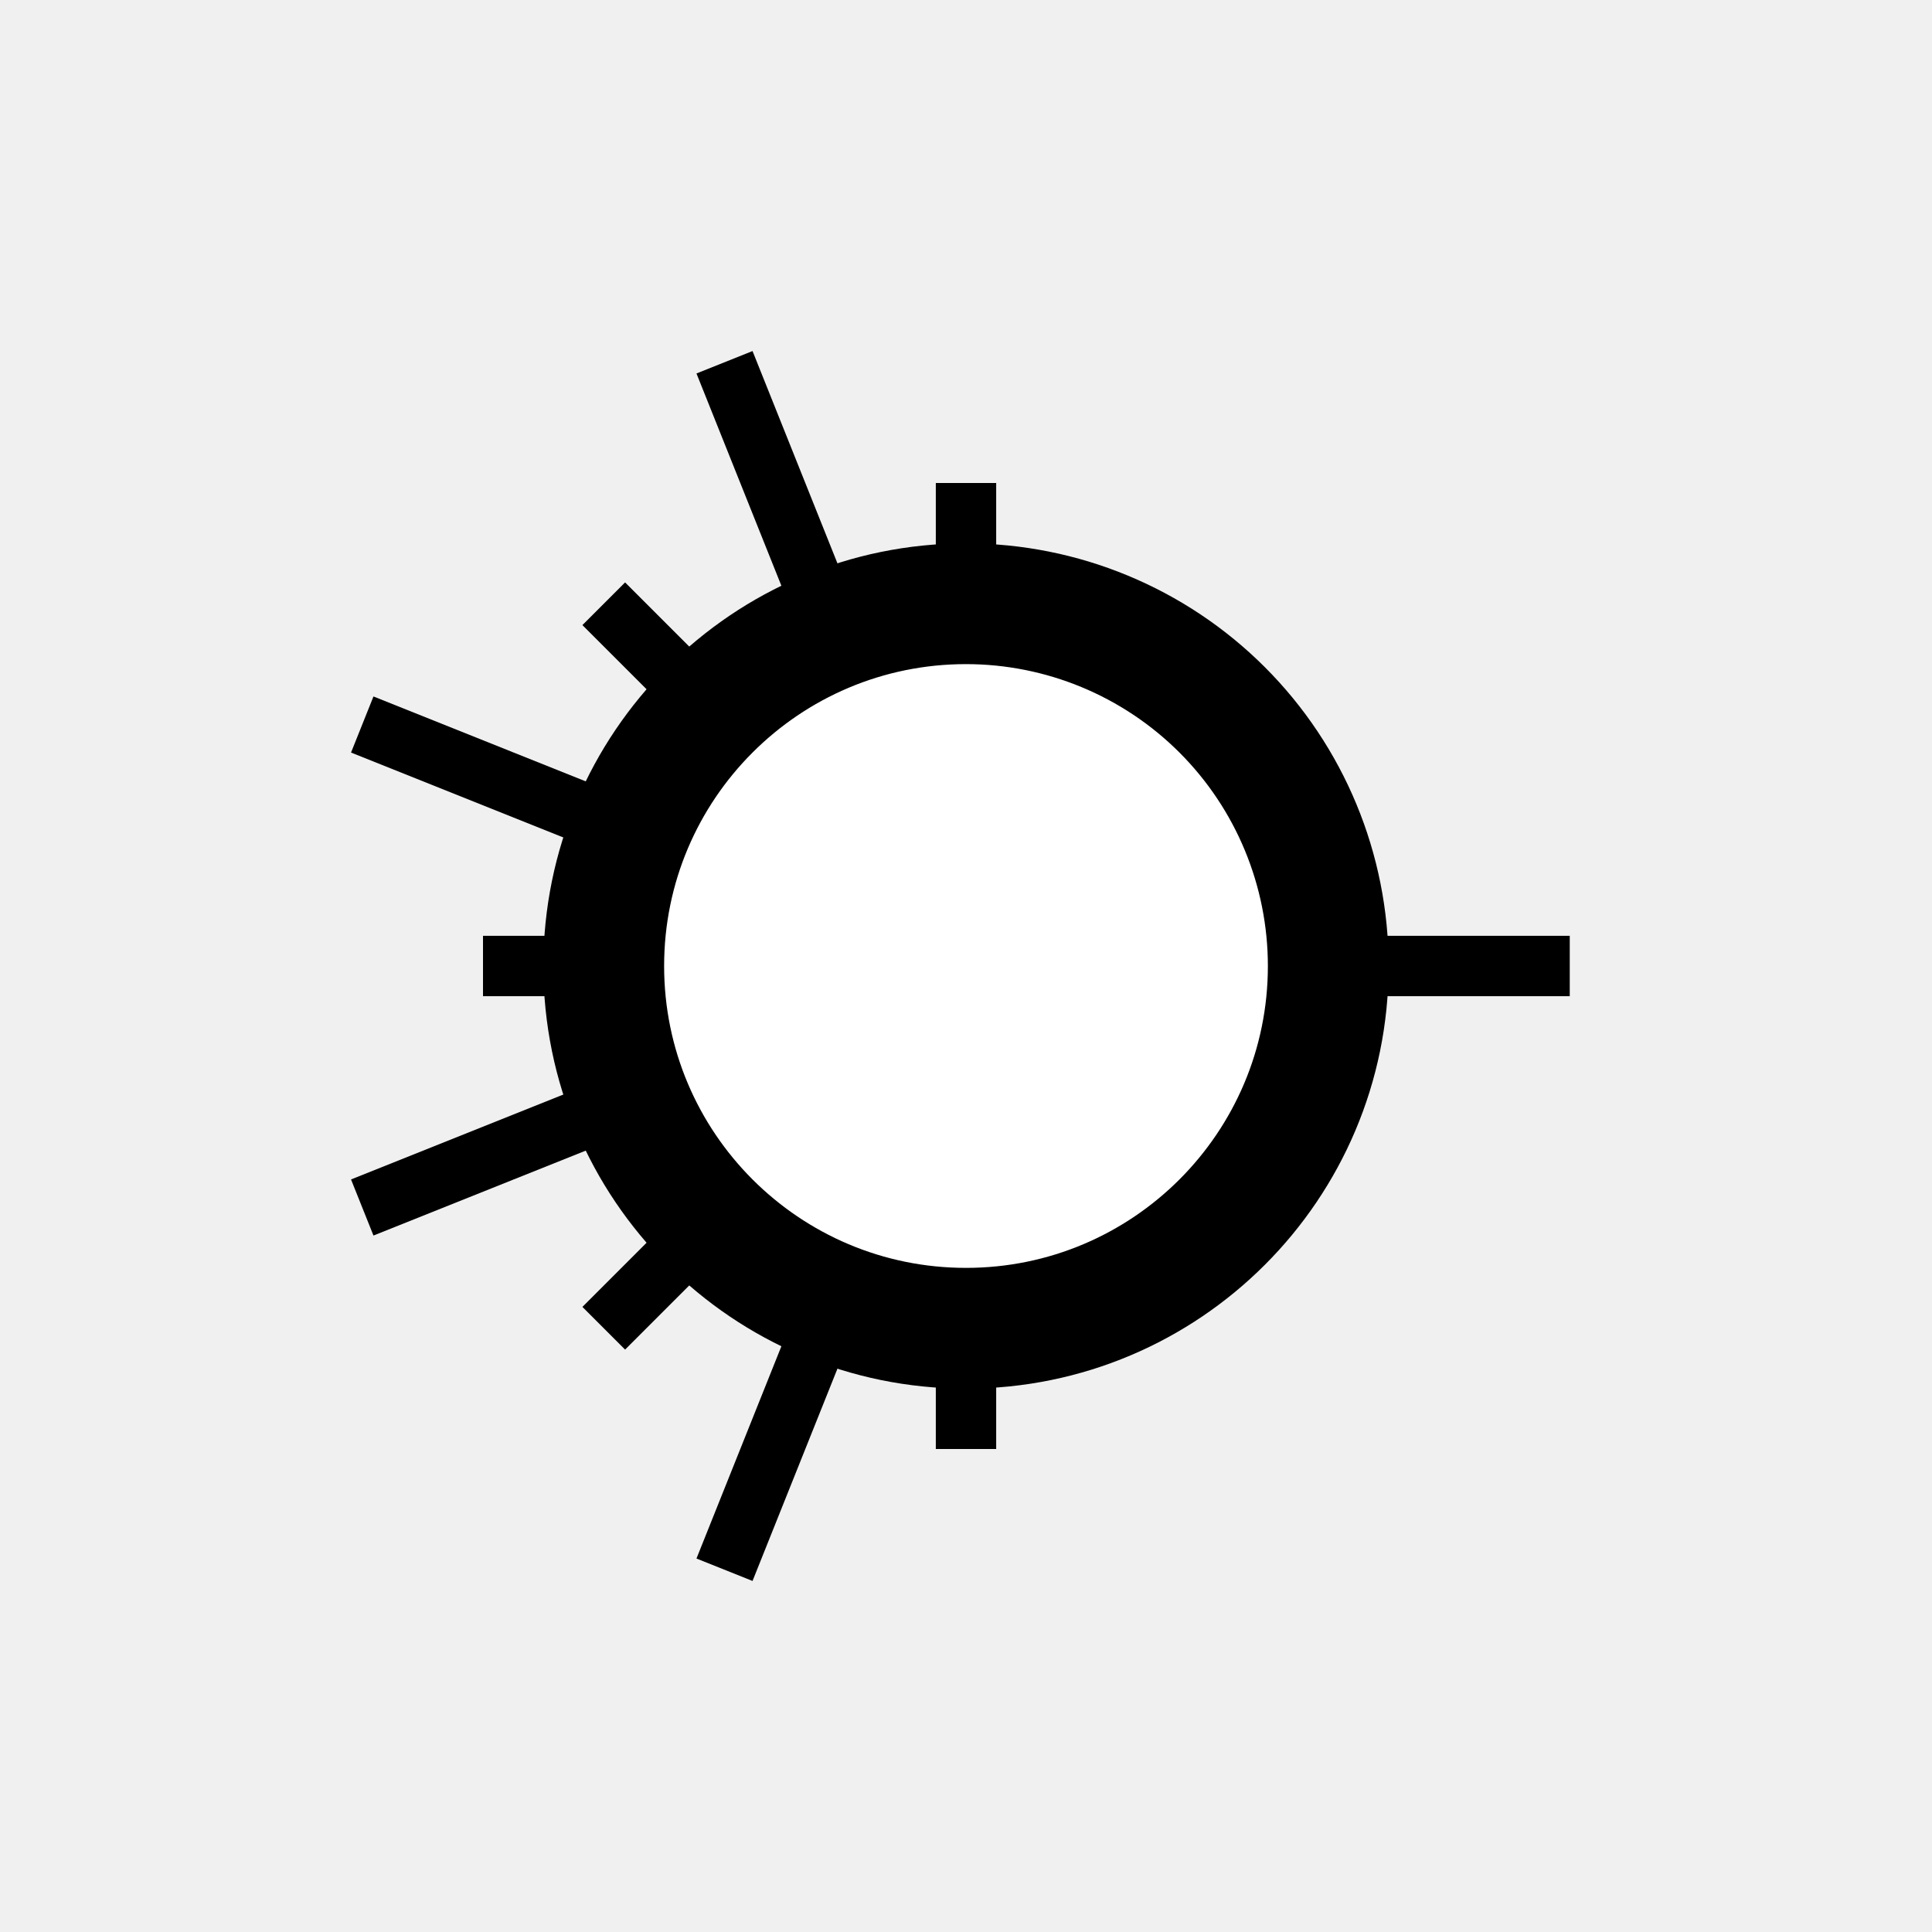
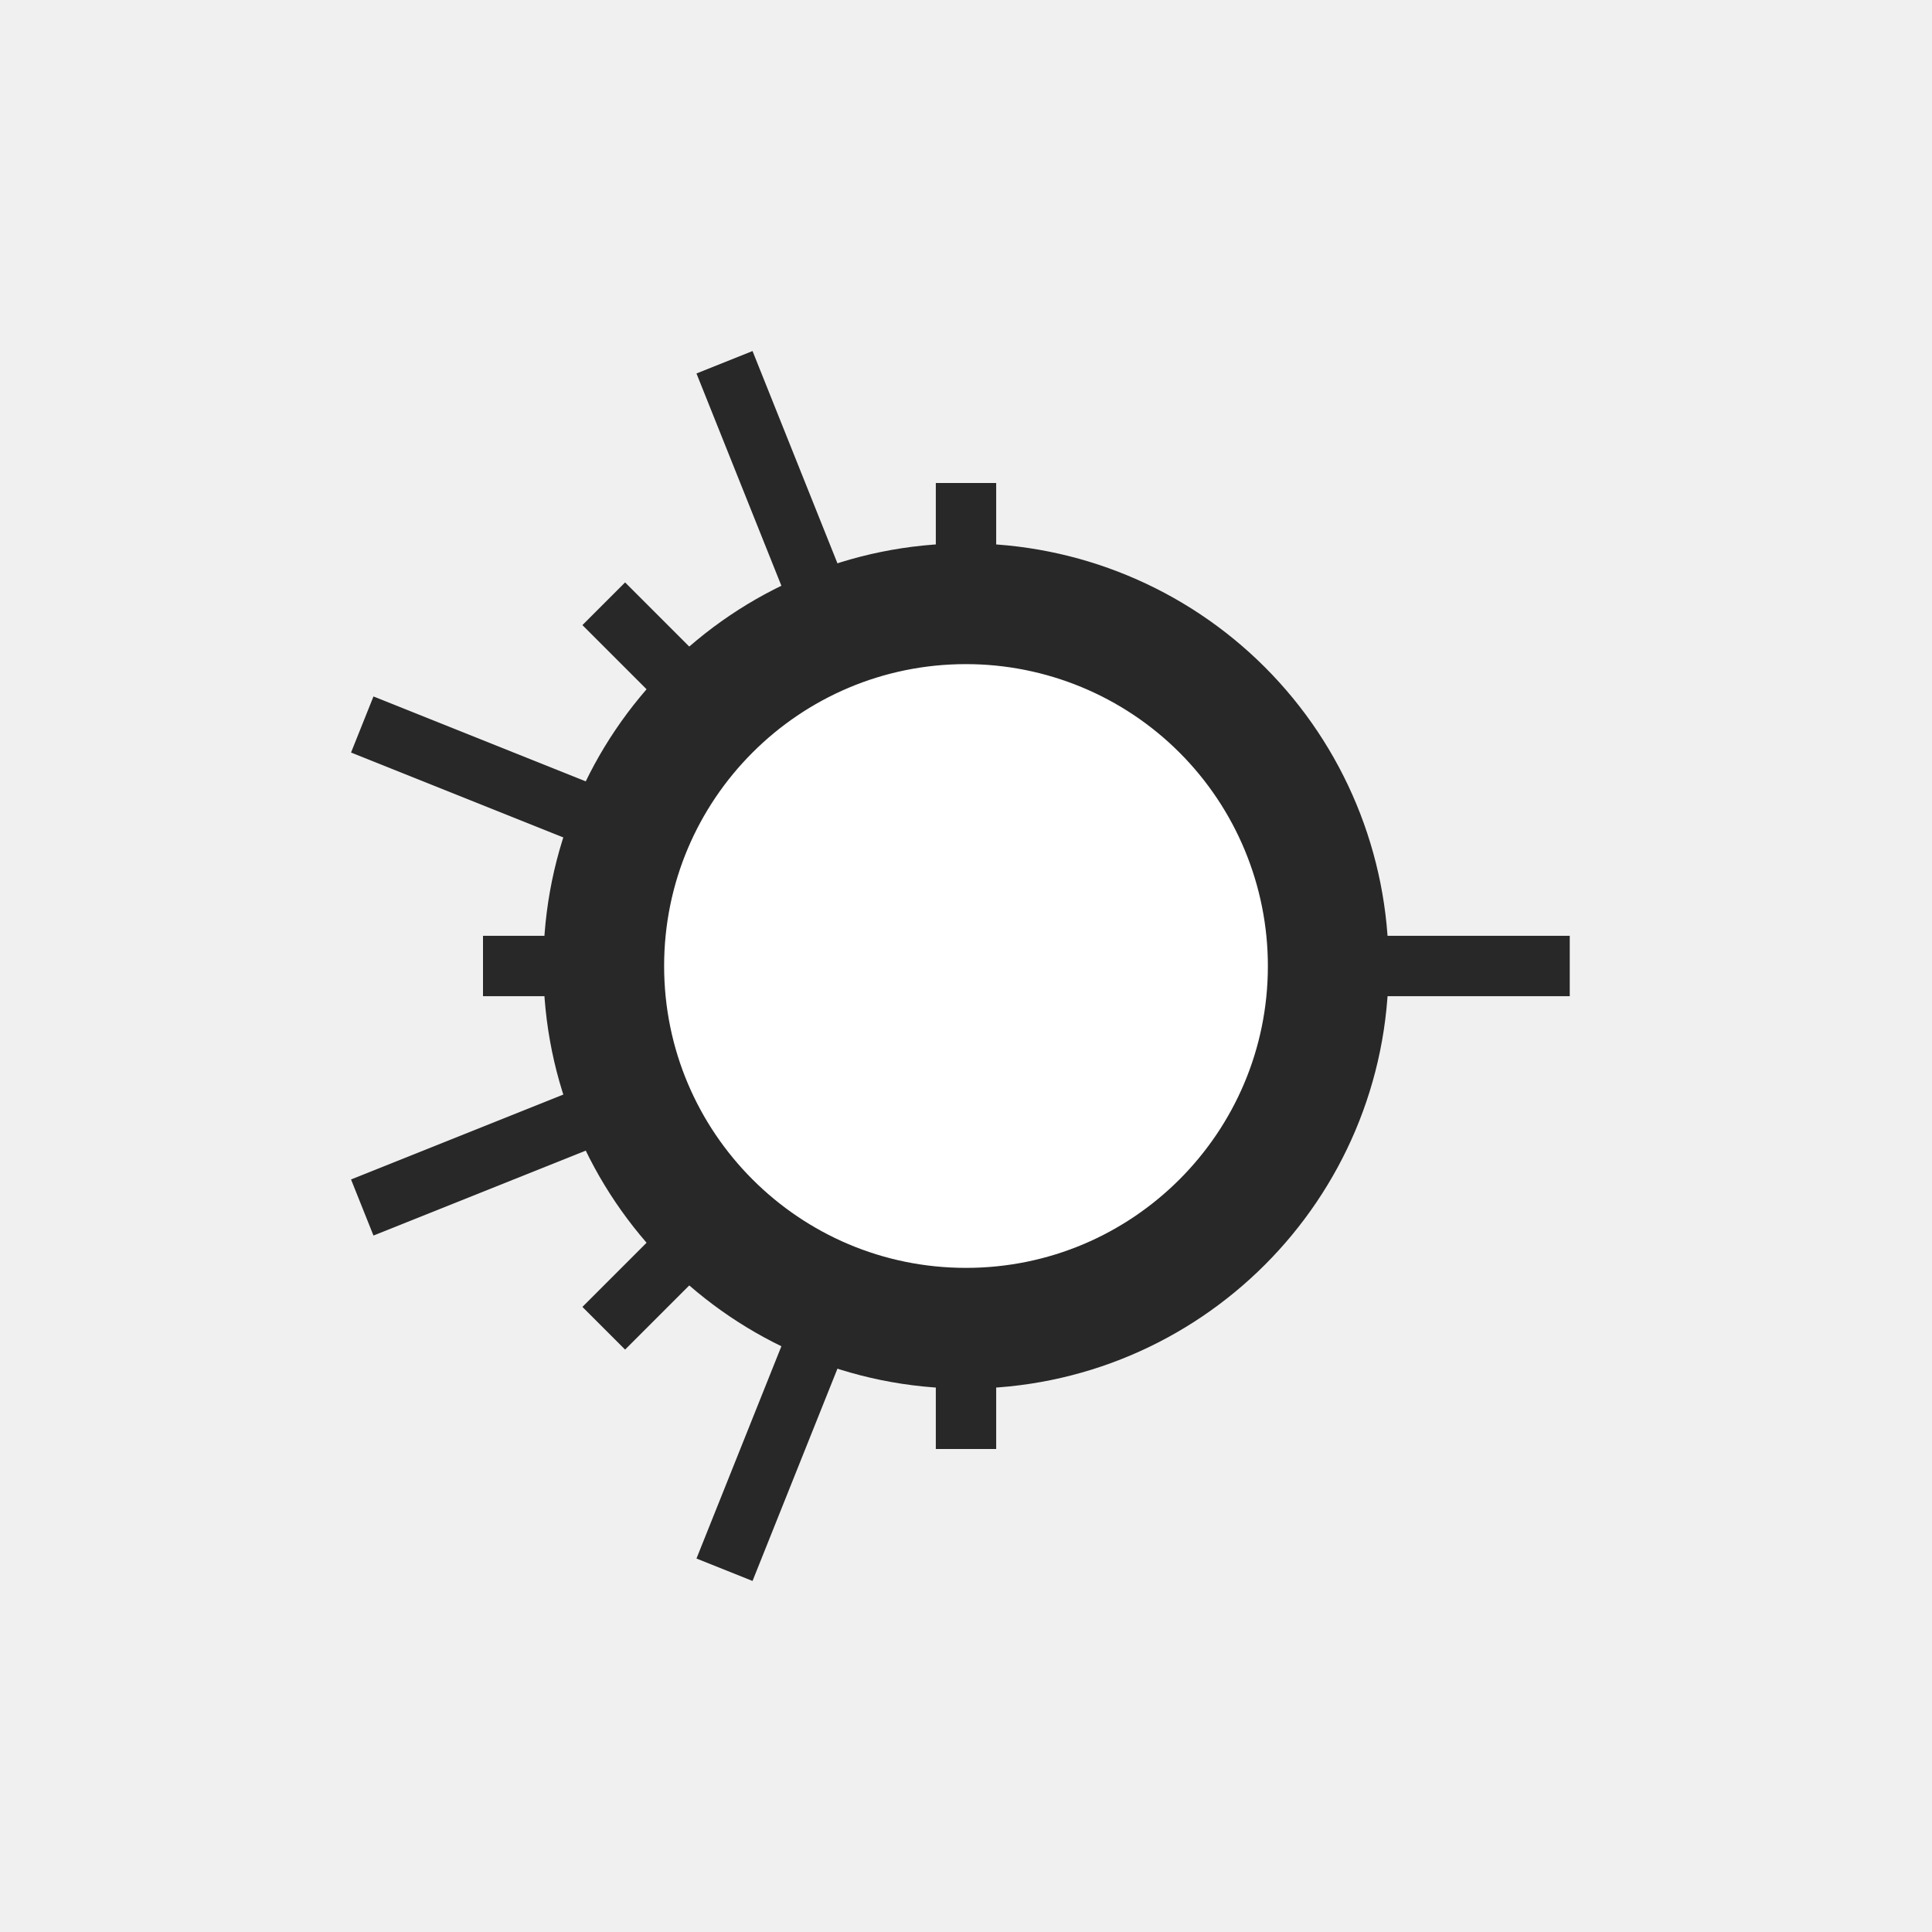
<svg xmlns="http://www.w3.org/2000/svg" version="1.1" viewBox="0.0 0.0 128.0 128.0" fill="none" stroke="none" stroke-linecap="square" stroke-miterlimit="10">
  <clipPath id="p.0">
    <path d="m0 0l128.0 0l0 128.0l-128.0 0l0 -128.0z" clip-rule="nonzero" />
  </clipPath>
  <g clip-path="url(#p.0)">
    <path fill="#000000" fill-opacity="0.0" d="m0 0l128.0 0l0 128.0l-128.0 0z" fill-rule="evenodd" />
    <path fill="#000000" fill-opacity="0.0" d="m64.0 64.0l40.0 0" fill-rule="evenodd" />
-     <path stroke="#000000" stroke-width="4.0" stroke-linejoin="round" stroke-linecap="butt" d="m64.0 64.0l40.0 0" fill-rule="evenodd" />
+     <path stroke="#282828" stroke-width="4.0" stroke-linejoin="round" stroke-linecap="butt" d="m64.0 64.0l40.0 0" fill-rule="evenodd" />
    <path fill="#000000" fill-opacity="0.0" d="m64.0 96.0l0 -40.0" fill-rule="evenodd" />
-     <path stroke="#000000" stroke-width="4.0" stroke-linejoin="round" stroke-linecap="butt" d="m64.0 96.0l0 -40.0" fill-rule="evenodd" />
+     <path stroke="#282828" stroke-width="4.0" stroke-linejoin="round" stroke-linecap="butt" d="m64.0 96.0l0 -40.0" fill-rule="evenodd" />
    <path fill="#000000" fill-opacity="0.0" d="m40.0 88.0l24.0 -24.0" fill-rule="evenodd" />
-     <path stroke="#000000" stroke-width="4.0" stroke-linejoin="round" stroke-linecap="butt" d="m40.0 88.0l24.0 -24.0" fill-rule="evenodd" />
+     <path stroke="#282828" stroke-width="4.0" stroke-linejoin="round" stroke-linecap="butt" d="m40.0 88.0l24.0 -24.0" fill-rule="evenodd" />
    <path fill="#000000" fill-opacity="0.0" d="m32.0 64.0l32.0 0" fill-rule="evenodd" />
-     <path stroke="#000000" stroke-width="4.0" stroke-linejoin="round" stroke-linecap="butt" d="m32.0 64.0l32.0 0" fill-rule="evenodd" />
+     <path stroke="#282828" stroke-width="4.0" stroke-linejoin="round" stroke-linecap="butt" d="m32.0 64.0l32.0 0" fill-rule="evenodd" />
    <path fill="#000000" fill-opacity="0.0" d="m48.0 104.0l16.0 -40.0" fill-rule="evenodd" />
-     <path stroke="#000000" stroke-width="4.0" stroke-linejoin="round" stroke-linecap="butt" d="m48.0 104.0l16.0 -40.0" fill-rule="evenodd" />
+     <path stroke="#282828" stroke-width="4.0" stroke-linejoin="round" stroke-linecap="butt" d="m48.0 104.0l16.0 -40.0" fill-rule="evenodd" />
    <path fill="#000000" fill-opacity="0.0" d="m40.0 40.0l24.0 24.0" fill-rule="evenodd" />
-     <path stroke="#000000" stroke-width="4.0" stroke-linejoin="round" stroke-linecap="butt" d="m40.0 40.0l24.0 24.0" fill-rule="evenodd" />
+     <path stroke="#282828" stroke-width="4.0" stroke-linejoin="round" stroke-linecap="butt" d="m40.0 40.0l24.0 24.0" fill-rule="evenodd" />
    <path fill="#000000" fill-opacity="0.0" d="m64.0 32.0l0 32.0" fill-rule="evenodd" />
-     <path stroke="#000000" stroke-width="4.0" stroke-linejoin="round" stroke-linecap="butt" d="m64.0 32.0l0 32.0" fill-rule="evenodd" />
+     <path stroke="#282828" stroke-width="4.0" stroke-linejoin="round" stroke-linecap="butt" d="m64.0 32.0l0 32.0" fill-rule="evenodd" />
    <path fill="#000000" fill-opacity="0.0" d="m64.0 64.0l-16.0 -40.0" fill-rule="evenodd" />
-     <path stroke="#000000" stroke-width="4.0" stroke-linejoin="round" stroke-linecap="butt" d="m64.0 64.0l-16.0 -40.0" fill-rule="evenodd" />
+     <path stroke="#282828" stroke-width="4.0" stroke-linejoin="round" stroke-linecap="butt" d="m64.0 64.0l-16.0 -40.0" fill-rule="evenodd" />
    <path fill="#000000" fill-opacity="0.0" d="m64.0 64.0l-40.0 16.0" fill-rule="evenodd" />
-     <path stroke="#000000" stroke-width="4.0" stroke-linejoin="round" stroke-linecap="butt" d="m64.0 64.0l-40.0 16.0" fill-rule="evenodd" />
+     <path stroke="#282828" stroke-width="4.0" stroke-linejoin="round" stroke-linecap="butt" d="m64.0 64.0l-40.0 16.0" fill-rule="evenodd" />
    <path fill="#000000" fill-opacity="0.0" d="m64.0 64.0l-40.0 -16.0" fill-rule="evenodd" />
-     <path stroke="#000000" stroke-width="4.0" stroke-linejoin="round" stroke-linecap="butt" d="m64.0 64.0l-40.0 -16.0" fill-rule="evenodd" />
+     <path stroke="#282828" stroke-width="4.0" stroke-linejoin="round" stroke-linecap="butt" d="m64.0 64.0l-40.0 -16.0" fill-rule="evenodd" />
    <path fill="#ffffff" d="m40.0 64.0l0 0c0 -13.255 10.745 -24.0 24.0 -24.0l0 0c6.365 0 12.47 2.529 16.971 7.029c4.501 4.501 7.029 10.605 7.029 16.971l0 0c0 13.255 -10.745 24.0 -24.0 24.0l0 0c-13.255 0 -24.0 -10.745 -24.0 -24.0z" fill-rule="evenodd" />
-     <path stroke="#000000" stroke-width="8.0" stroke-linejoin="round" stroke-linecap="butt" d="m40.0 64.0l0 0c0 -13.255 10.745 -24.0 24.0 -24.0l0 0c6.365 0 12.47 2.529 16.971 7.029c4.501 4.501 7.029 10.605 7.029 16.971l0 0c0 13.255 -10.745 24.0 -24.0 24.0l0 0c-13.255 0 -24.0 -10.745 -24.0 -24.0z" fill-rule="evenodd" />
+     <path stroke="#282828" stroke-width="8.0" stroke-linejoin="round" stroke-linecap="butt" d="m40.0 64.0l0 0c0 -13.255 10.745 -24.0 24.0 -24.0l0 0c6.365 0 12.47 2.529 16.971 7.029c4.501 4.501 7.029 10.605 7.029 16.971l0 0c0 13.255 -10.745 24.0 -24.0 24.0l0 0c-13.255 0 -24.0 -10.745 -24.0 -24.0z" fill-rule="evenodd" />
  </g>
</svg>
